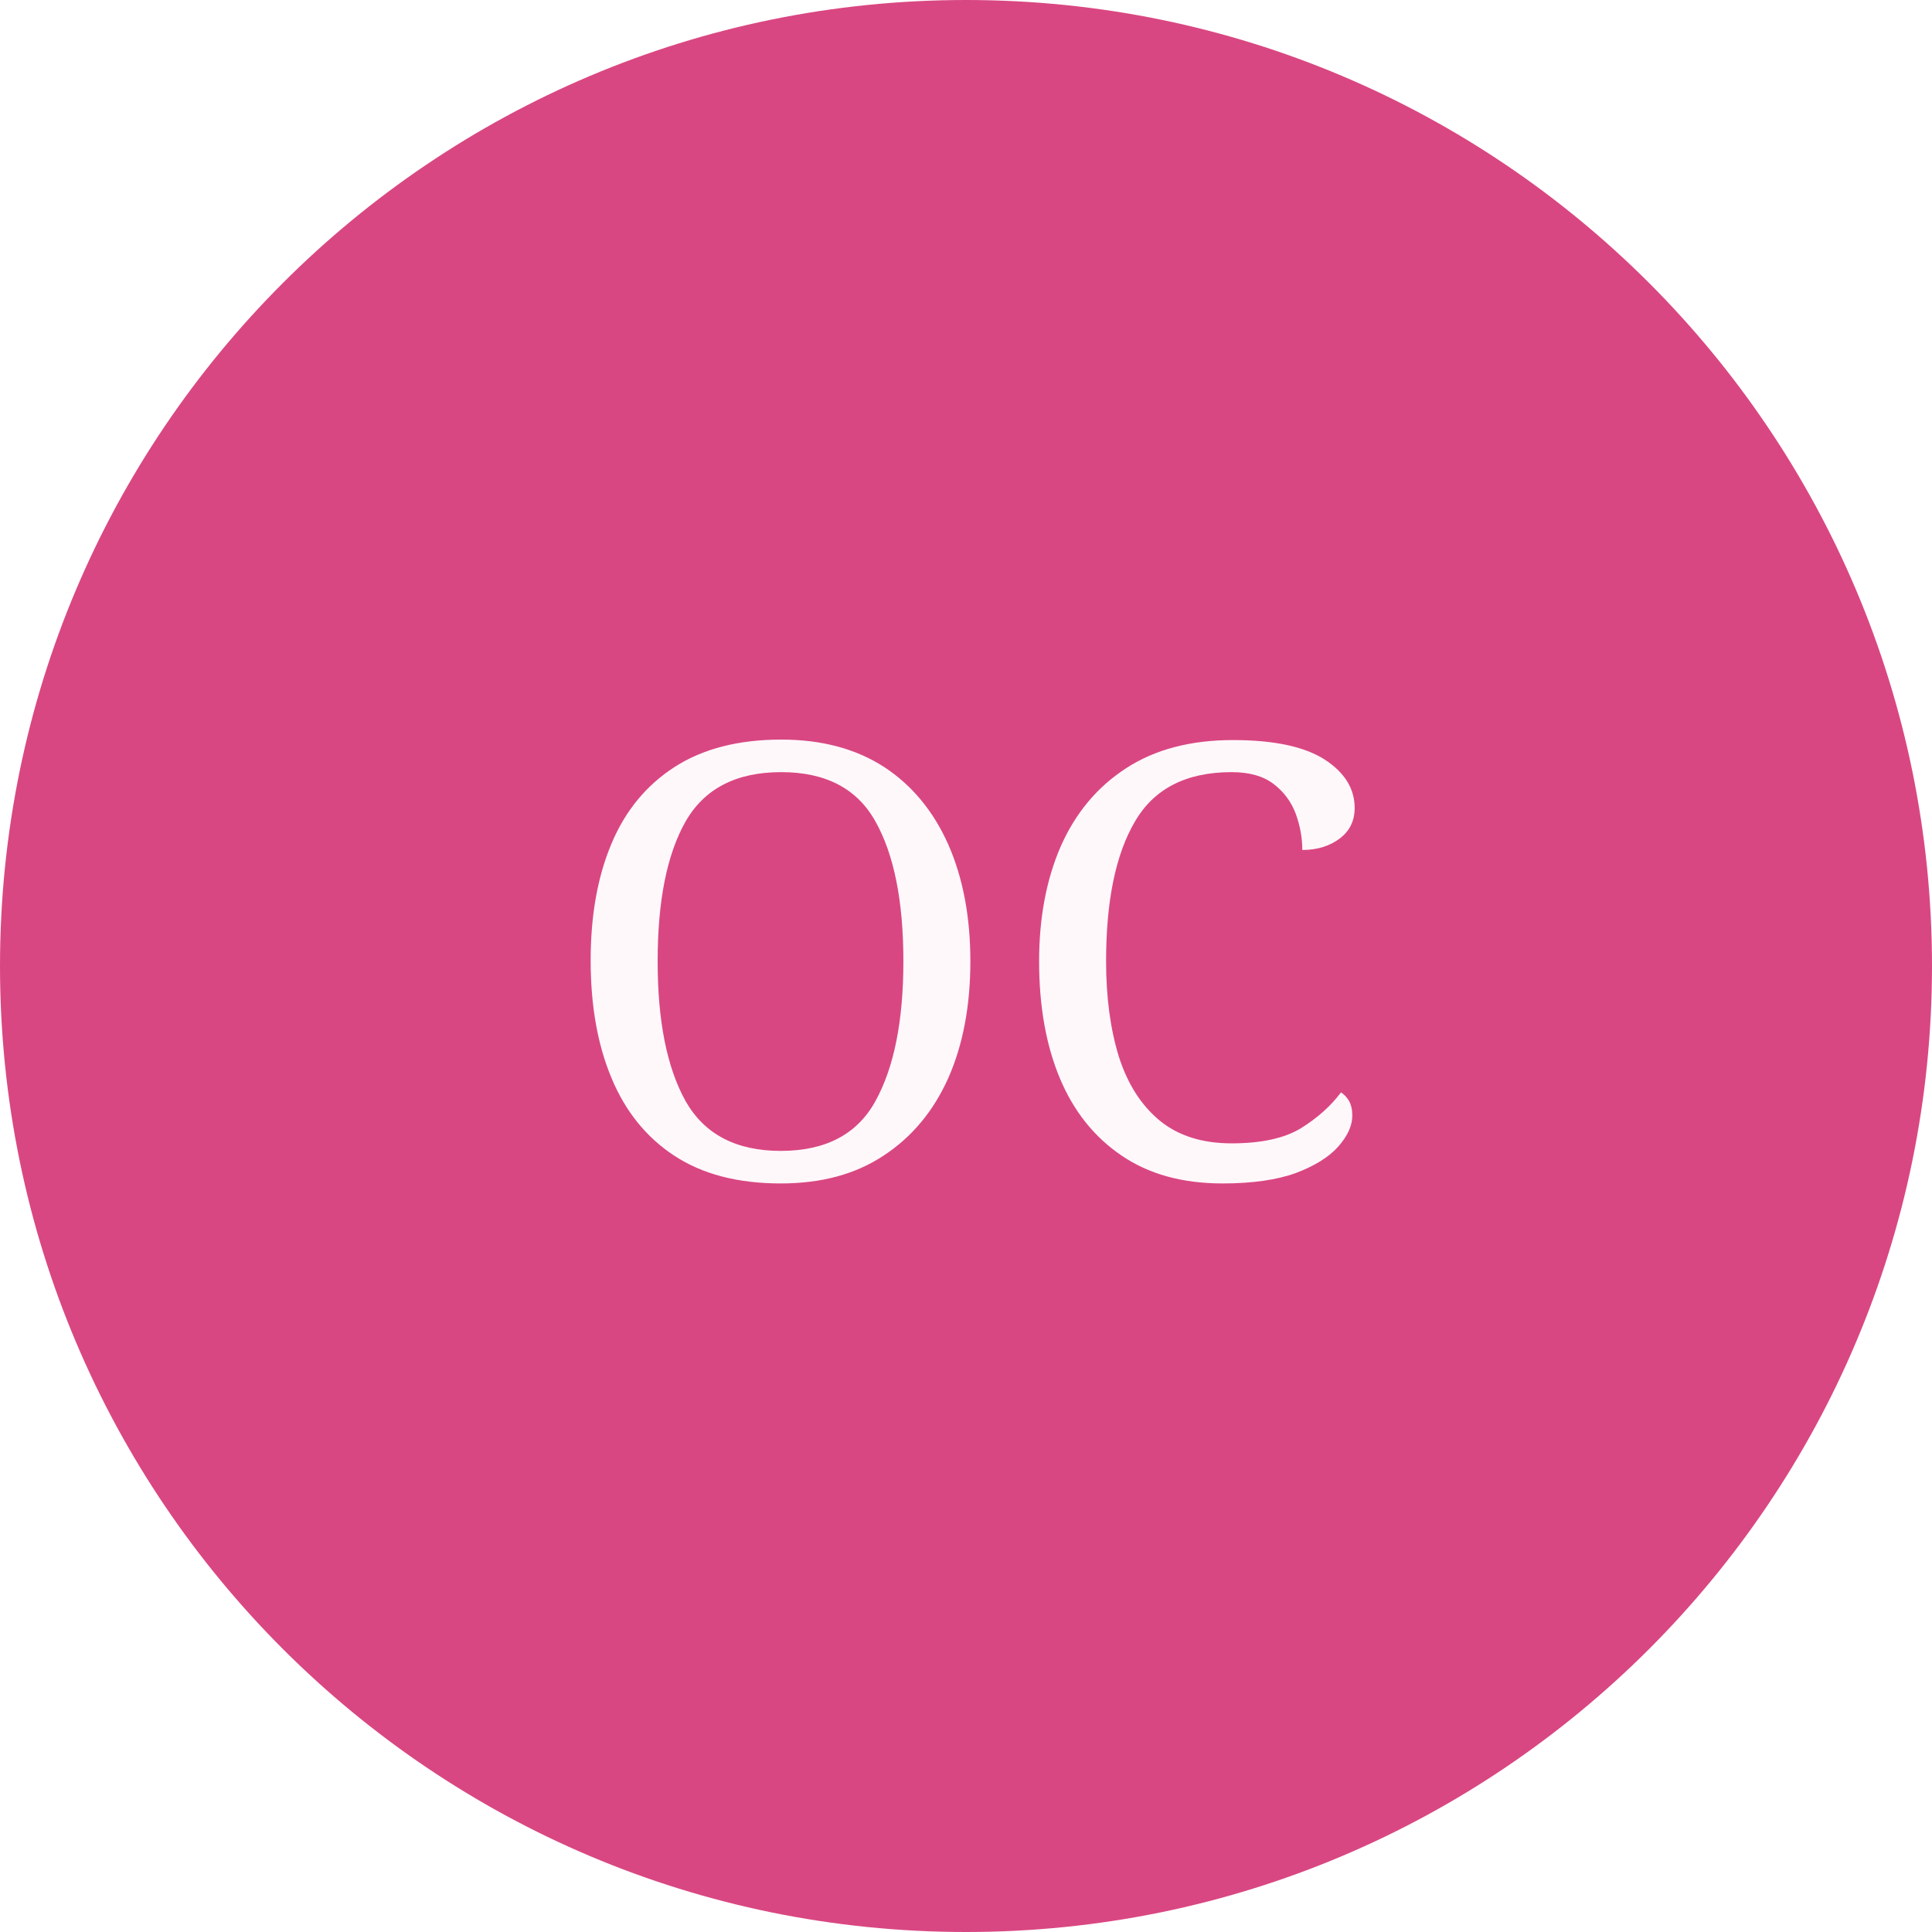
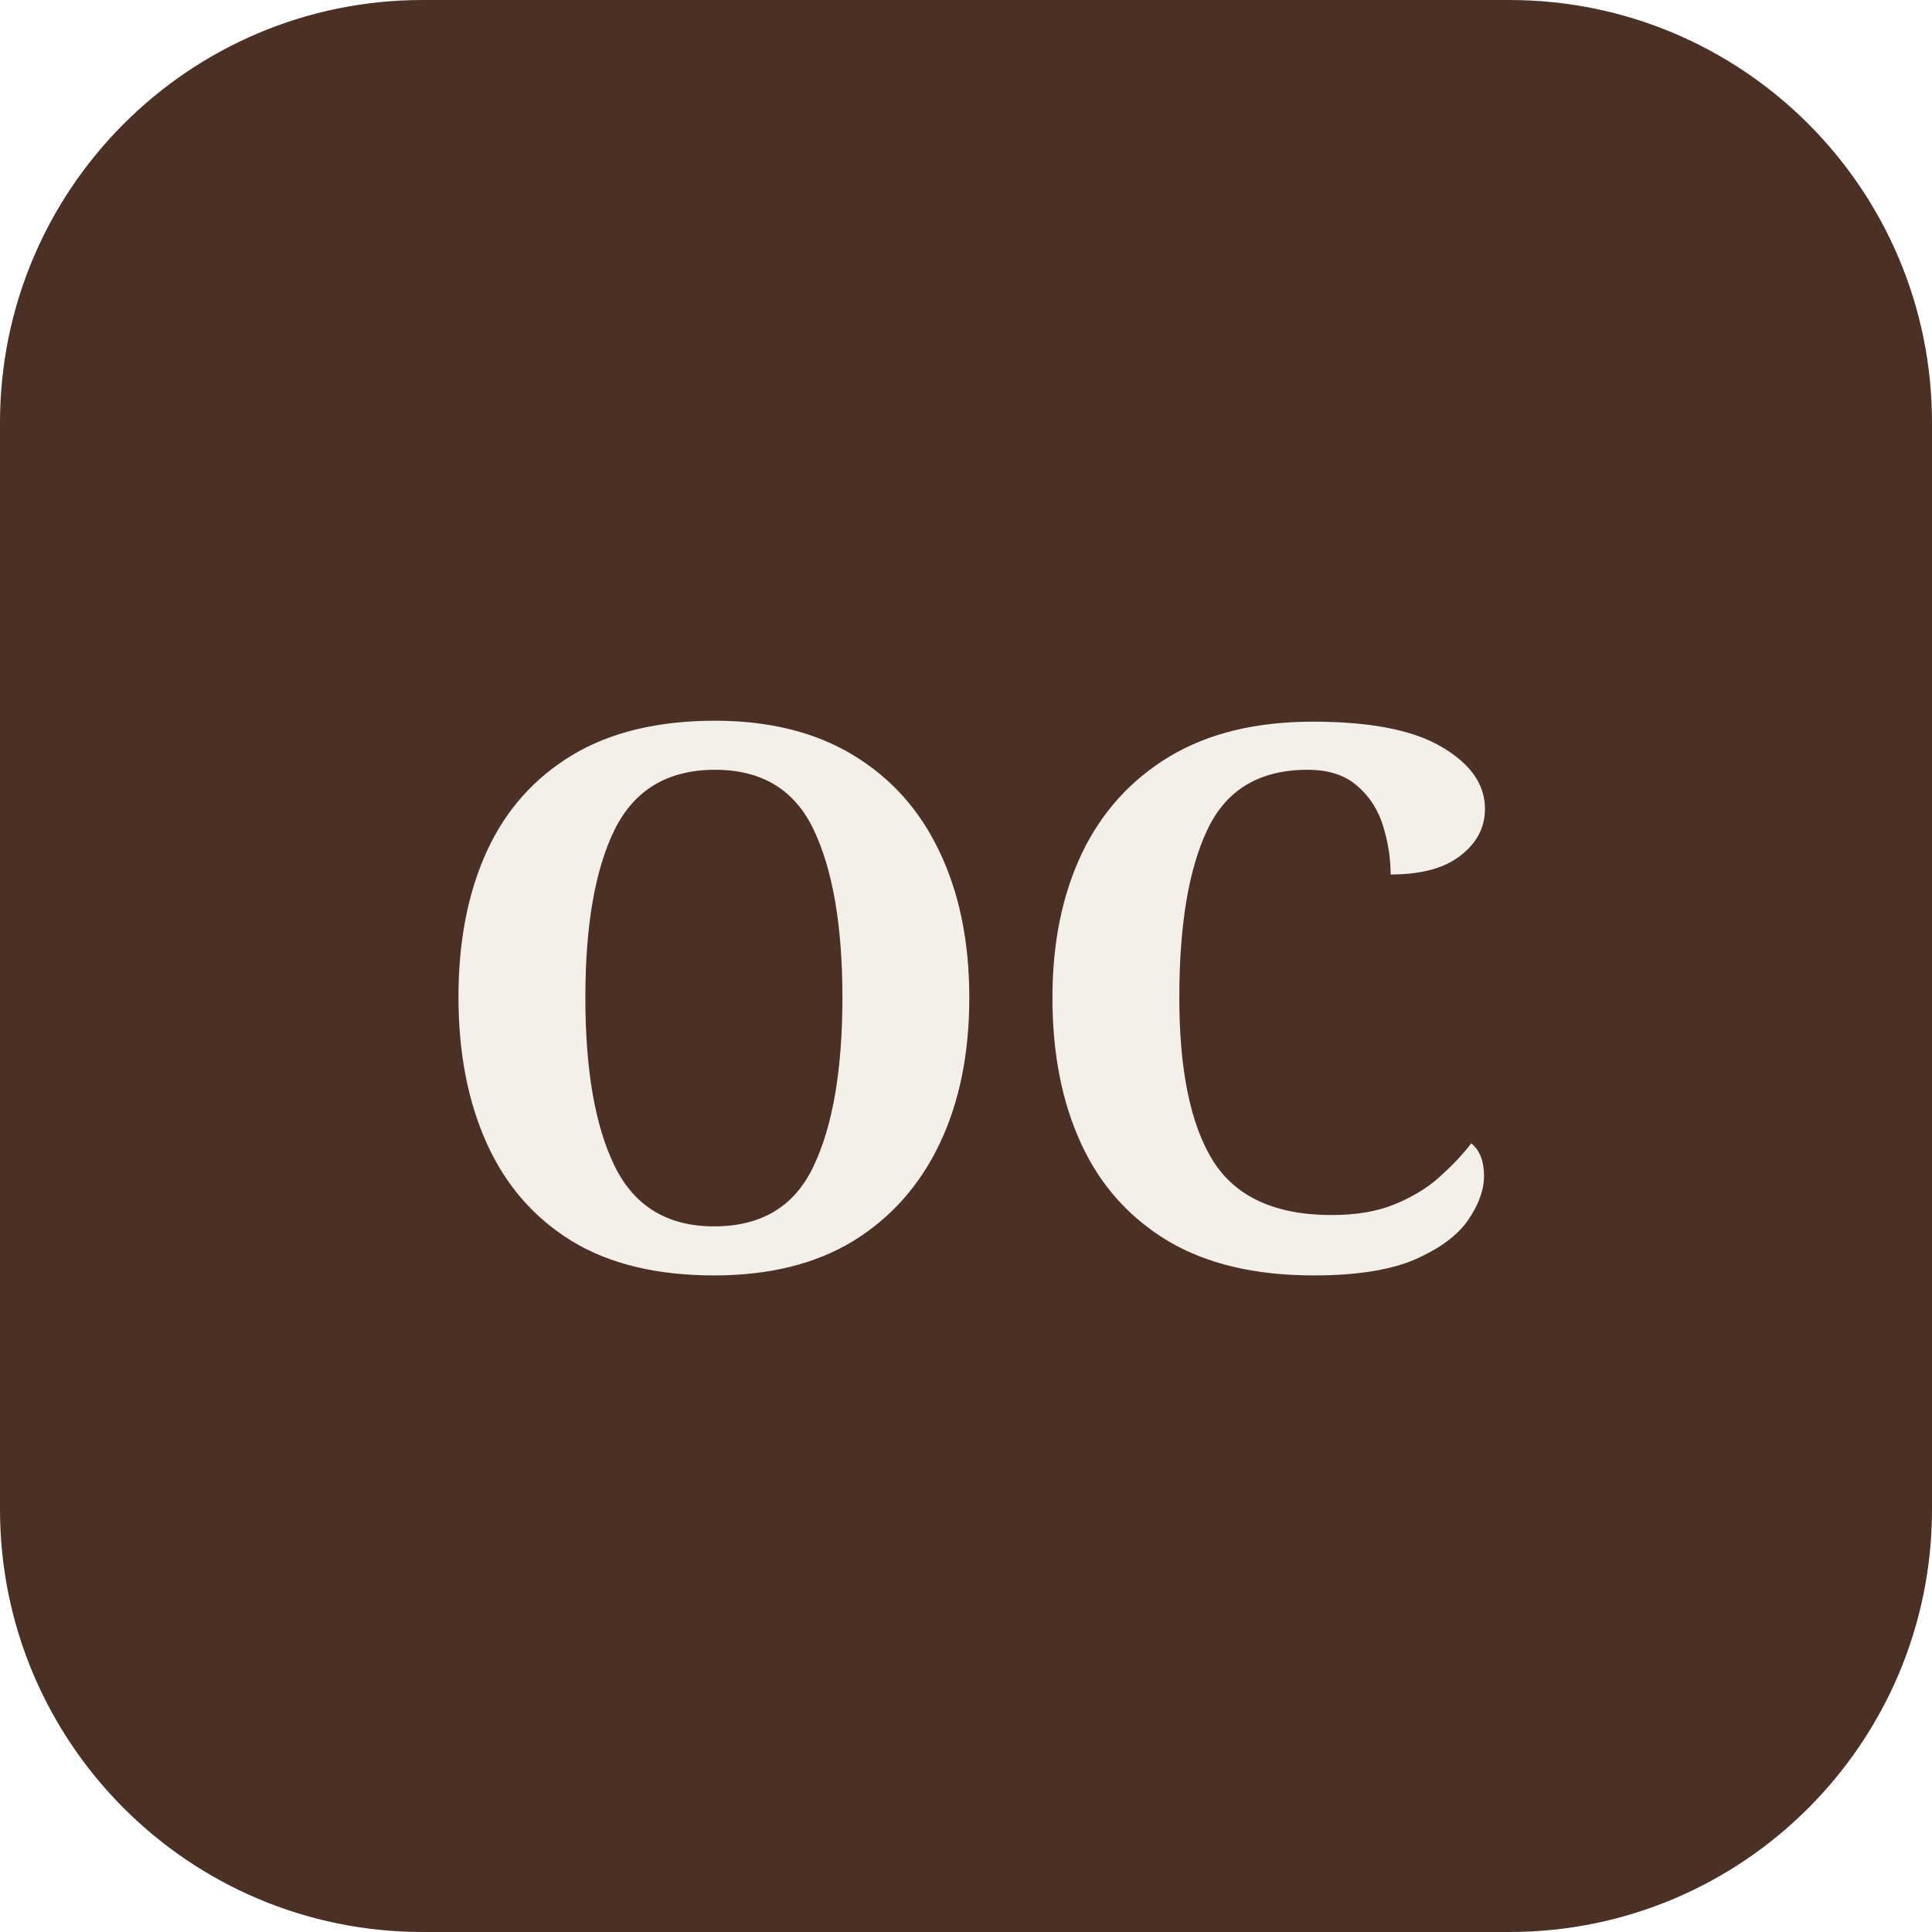
- <svg xmlns="http://www.w3.org/2000/svg" viewBox="0 0 64 64" role="img" aria-labelledby="title">
-   <rect width="64" height="64" rx="32" fill="#d94782" />
-   <text x="32" y="39" fill="#fff8fb" font-family="Georgia, serif" font-size="20" text-anchor="middle">OC</text>
+ <svg xmlns="http://www.w3.org/2000/svg" viewBox="0 0 64 64">
+   <rect width="64" height="64" rx="14" fill="#4b3025" />
+   <text x="32" y="42" fill="#f4efe9" font-family="Georgia, serif" font-size="25" font-weight="700" text-anchor="middle">OC</text>
</svg>
